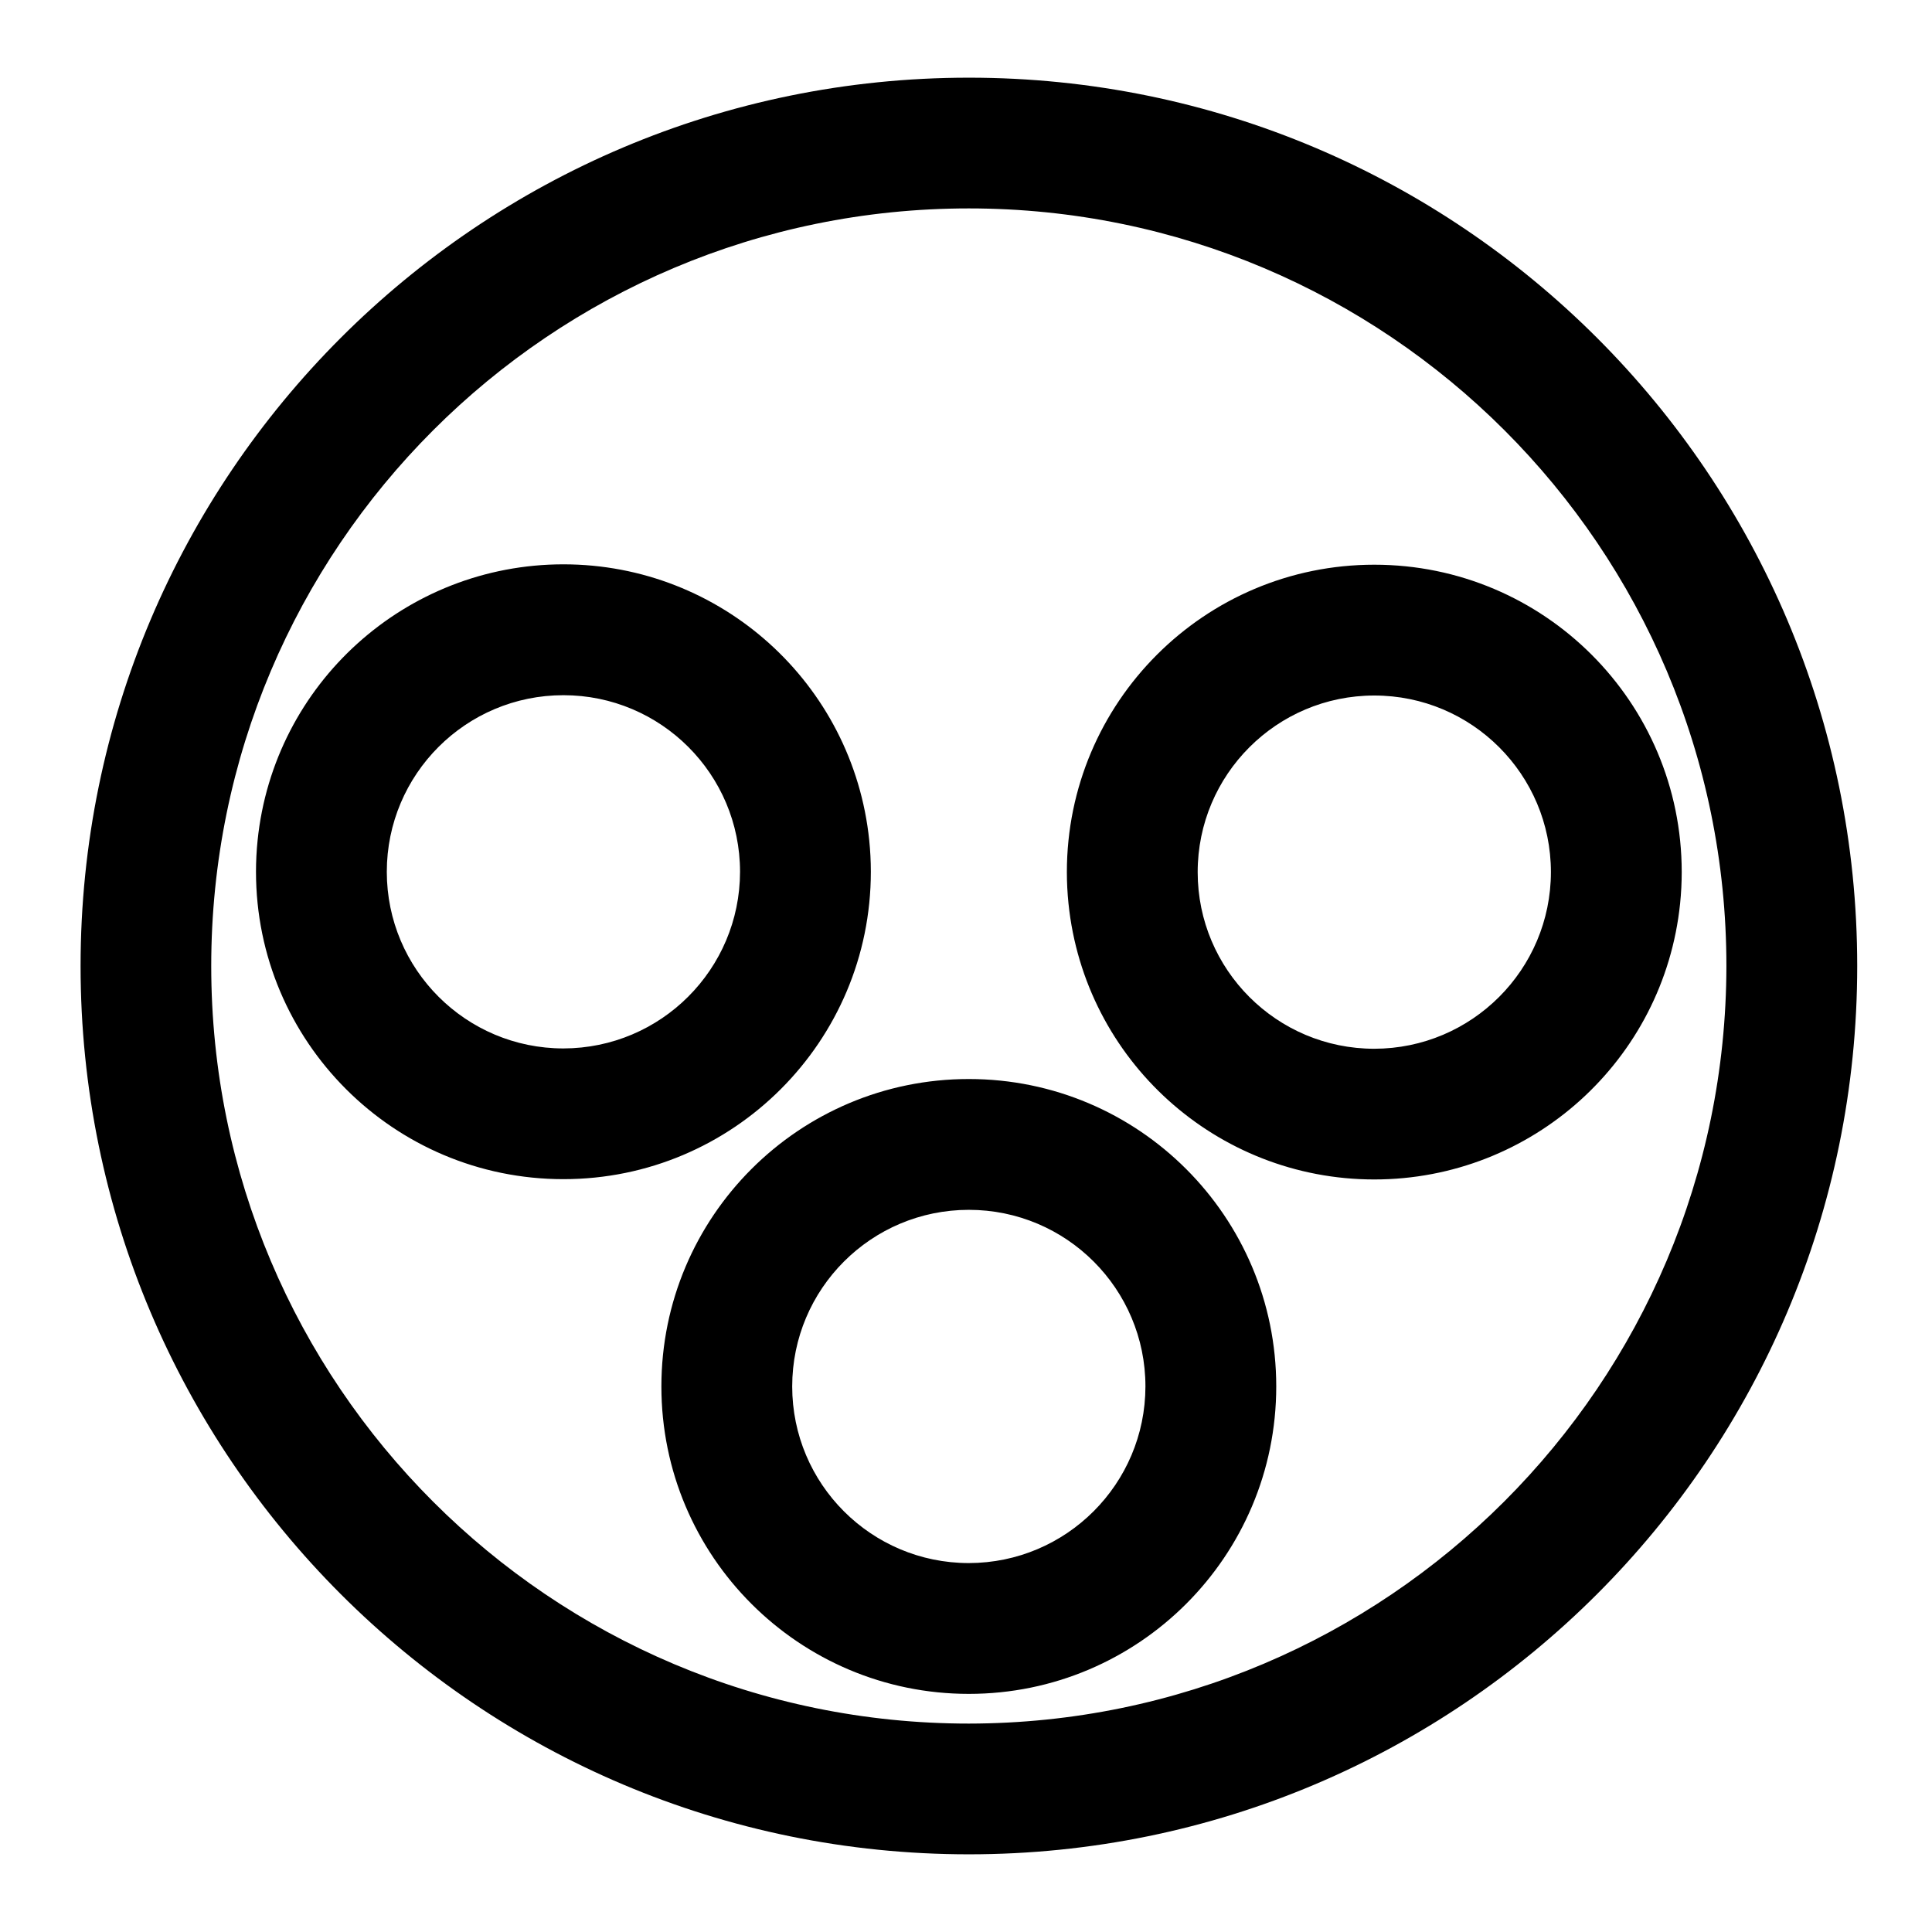
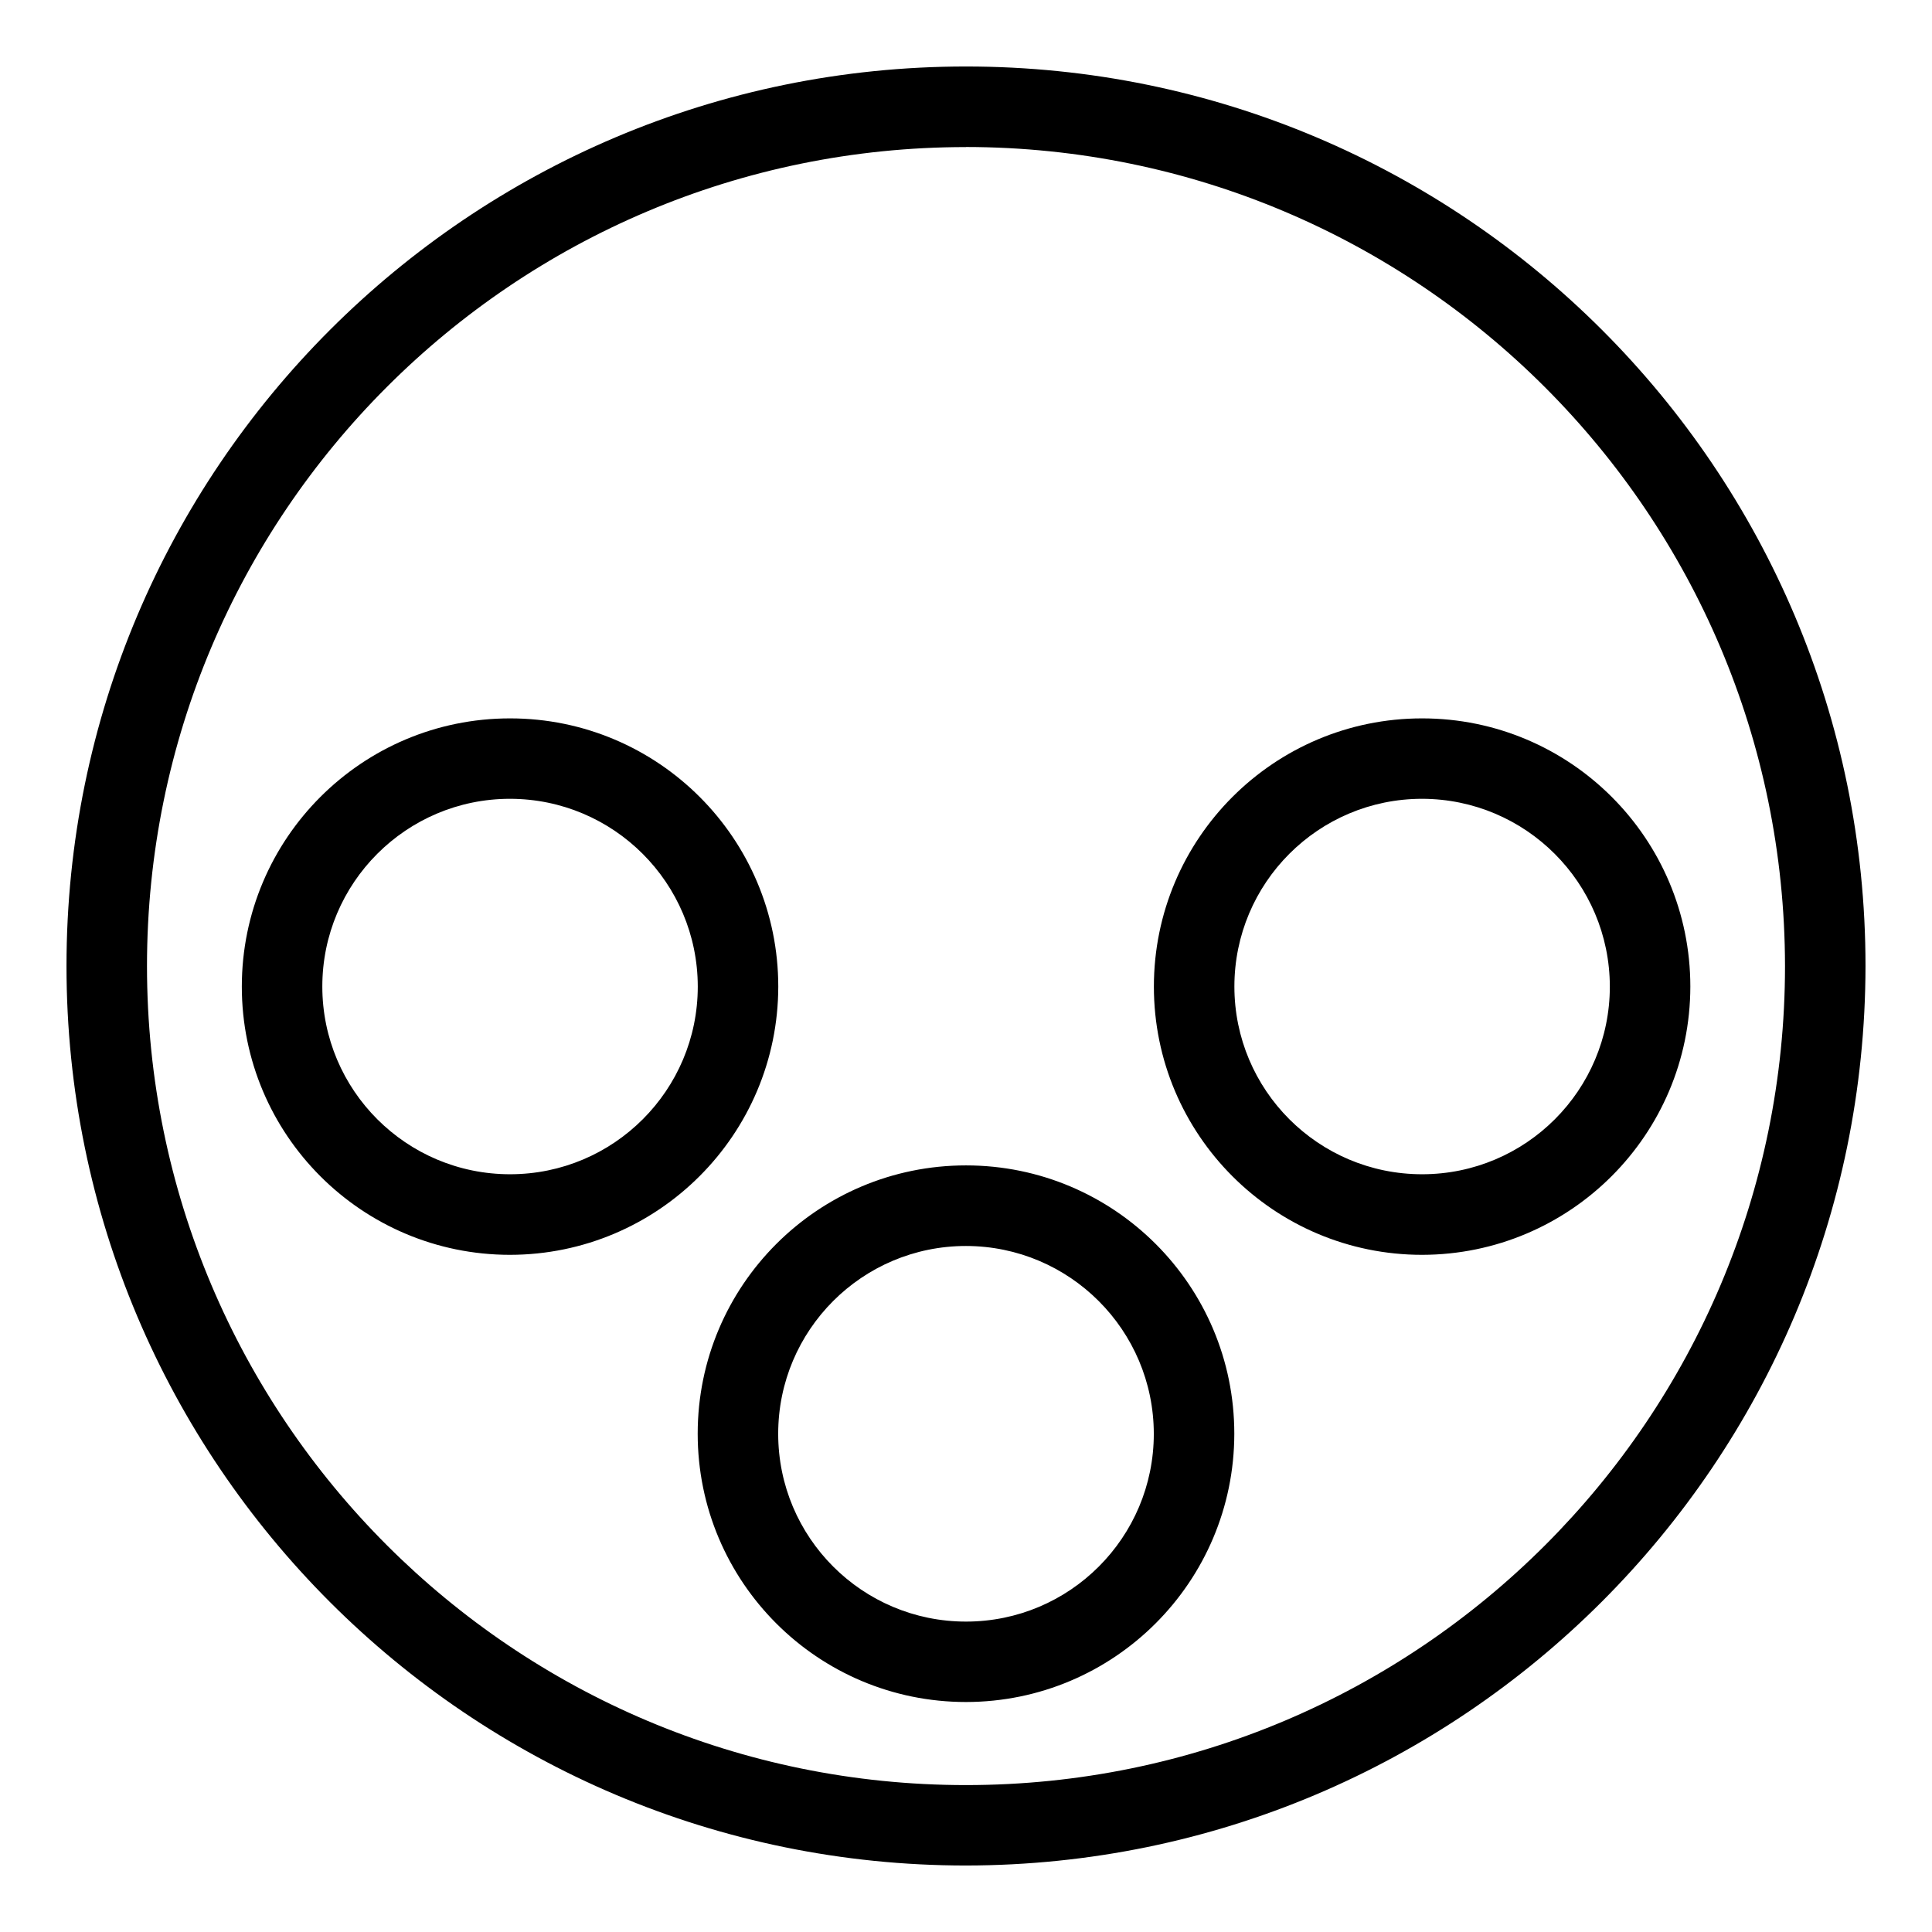
<svg xmlns="http://www.w3.org/2000/svg" viewBox="0 0 24 24" height="24px" width="24px">
-   <path d="M12.035.965A11.035,11.035,0,1,0,23.071,12,11.035,11.035,0,0,0,12.035.965Zm0,20.446A9.411,9.411,0,1,1,21.446,12,9.421,9.421,0,0,1,12.035,21.411Z M10.818,10.829a3.866,3.866,0,0,0-.02-.39,3.819,3.819,0,0,0-7.598,0,3.863,3.863,0,0,0-.02.39,3.819,3.819,0,0,0,7.638,0ZM6.999,13.024a2.194,2.194,0,1,1,2.194-2.194A2.197,2.197,0,0,1,6.999,13.024Z M17.072,7.015A3.819,3.819,0,0,0,13.253,10.833a3.863,3.863,0,0,0,.02.39,3.819,3.819,0,0,0,7.598,0,3.863,3.863,0,0,0,.02-.39A3.819,3.819,0,0,0,17.072,7.015Zm0,6.013A2.194,2.194,0,1,1,19.266,10.833,2.197,2.197,0,0,1,17.072,13.028Z M12.035,13.404a3.819,3.819,0,1,0,3.819,3.819A3.819,3.819,0,0,0,12.035,13.404Zm0,6.013a2.194,2.194,0,1,1,2.194-2.194A2.197,2.197,0,0,1,12.035,19.417Z" />
+   <path d="M12,23.174A11.174,11.174,0,1,1,23.174,12,11.186,11.186,0,0,1,12,23.174Zm0-21.347A10.174,10.174,0,1,0,22.174,12,10.185,10.185,0,0,0,12,1.826Z M6.335,15.588a3.332,3.332,0,1,1,3.333-3.333A3.337,3.337,0,0,1,6.335,15.588Zm0-5.665a2.332,2.332,0,1,0,2.333,2.332A2.335,2.335,0,0,0,6.335,9.923Z M17.666,15.588a3.332,3.332,0,1,1,3.332-3.333A3.337,3.337,0,0,1,17.666,15.588Zm0-5.665a2.332,2.332,0,1,0,2.332,2.332A2.336,2.336,0,0,0,17.666,9.923Z M12,21.143a3.333,3.333,0,1,1,3.333-3.332A3.336,3.336,0,0,1,12,21.143Zm0-5.665a2.333,2.333,0,1,0,2.333,2.333A2.336,2.336,0,0,0,12,15.478Z" />
</svg>
